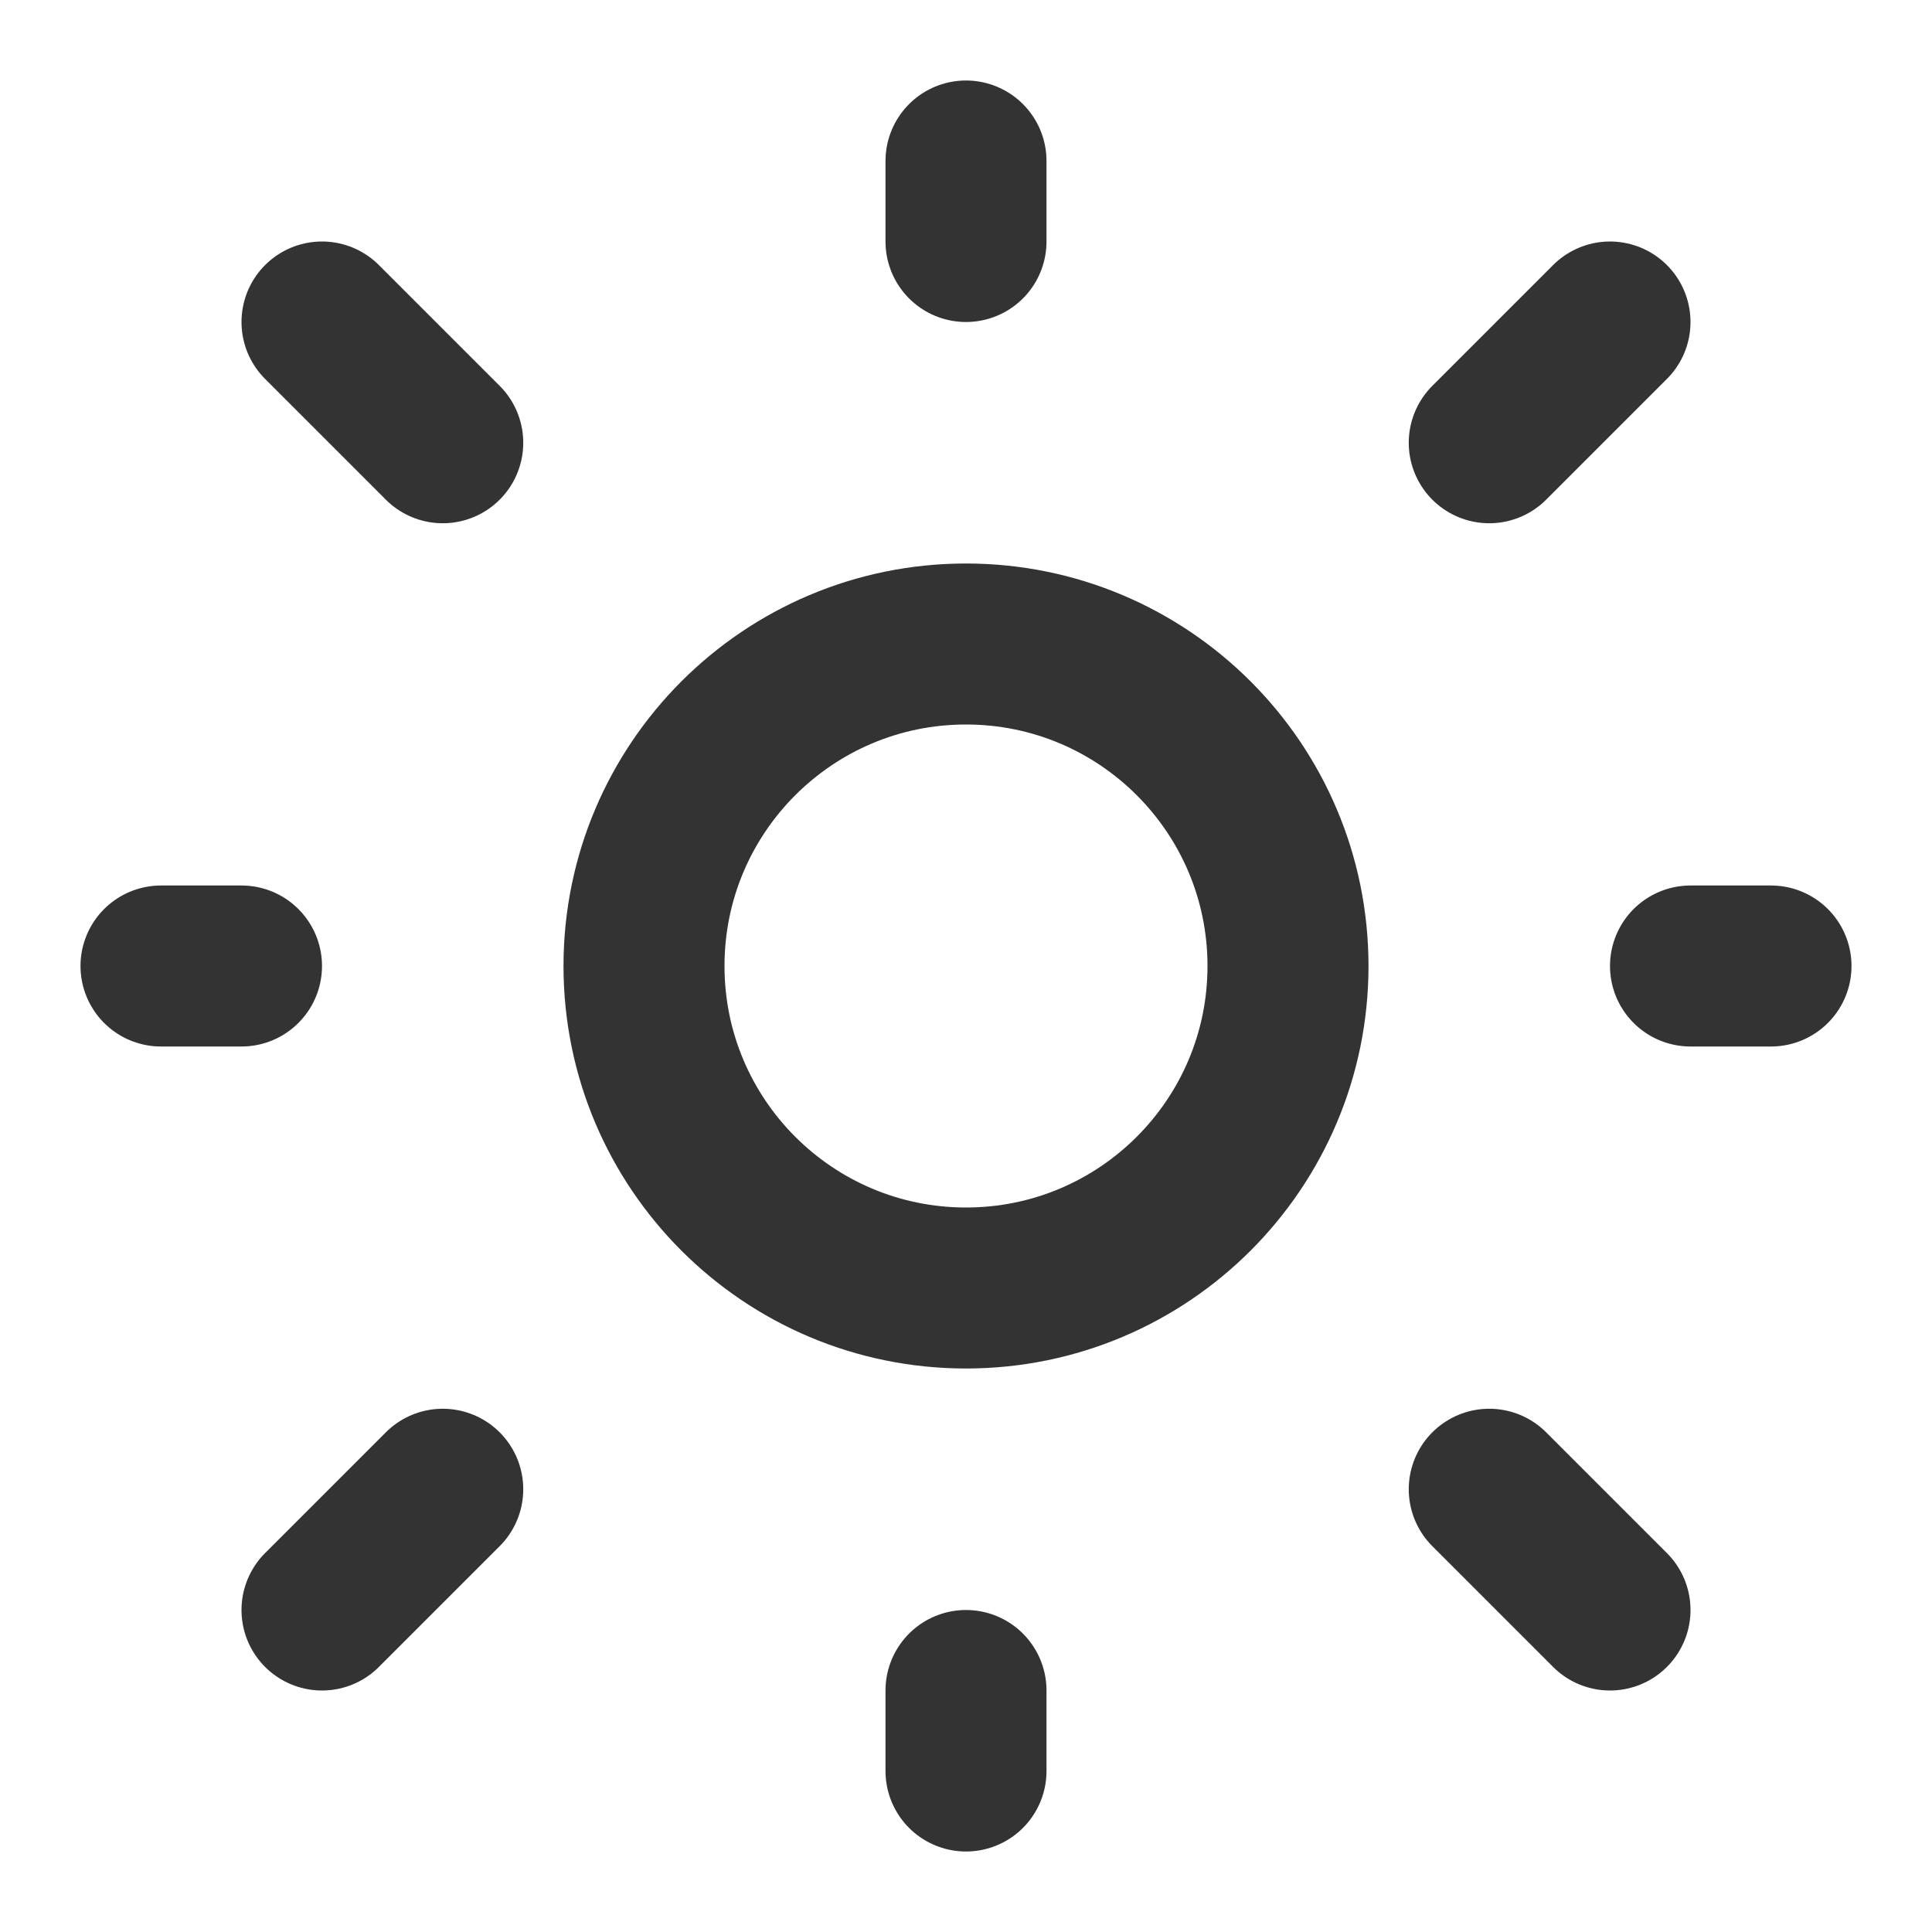
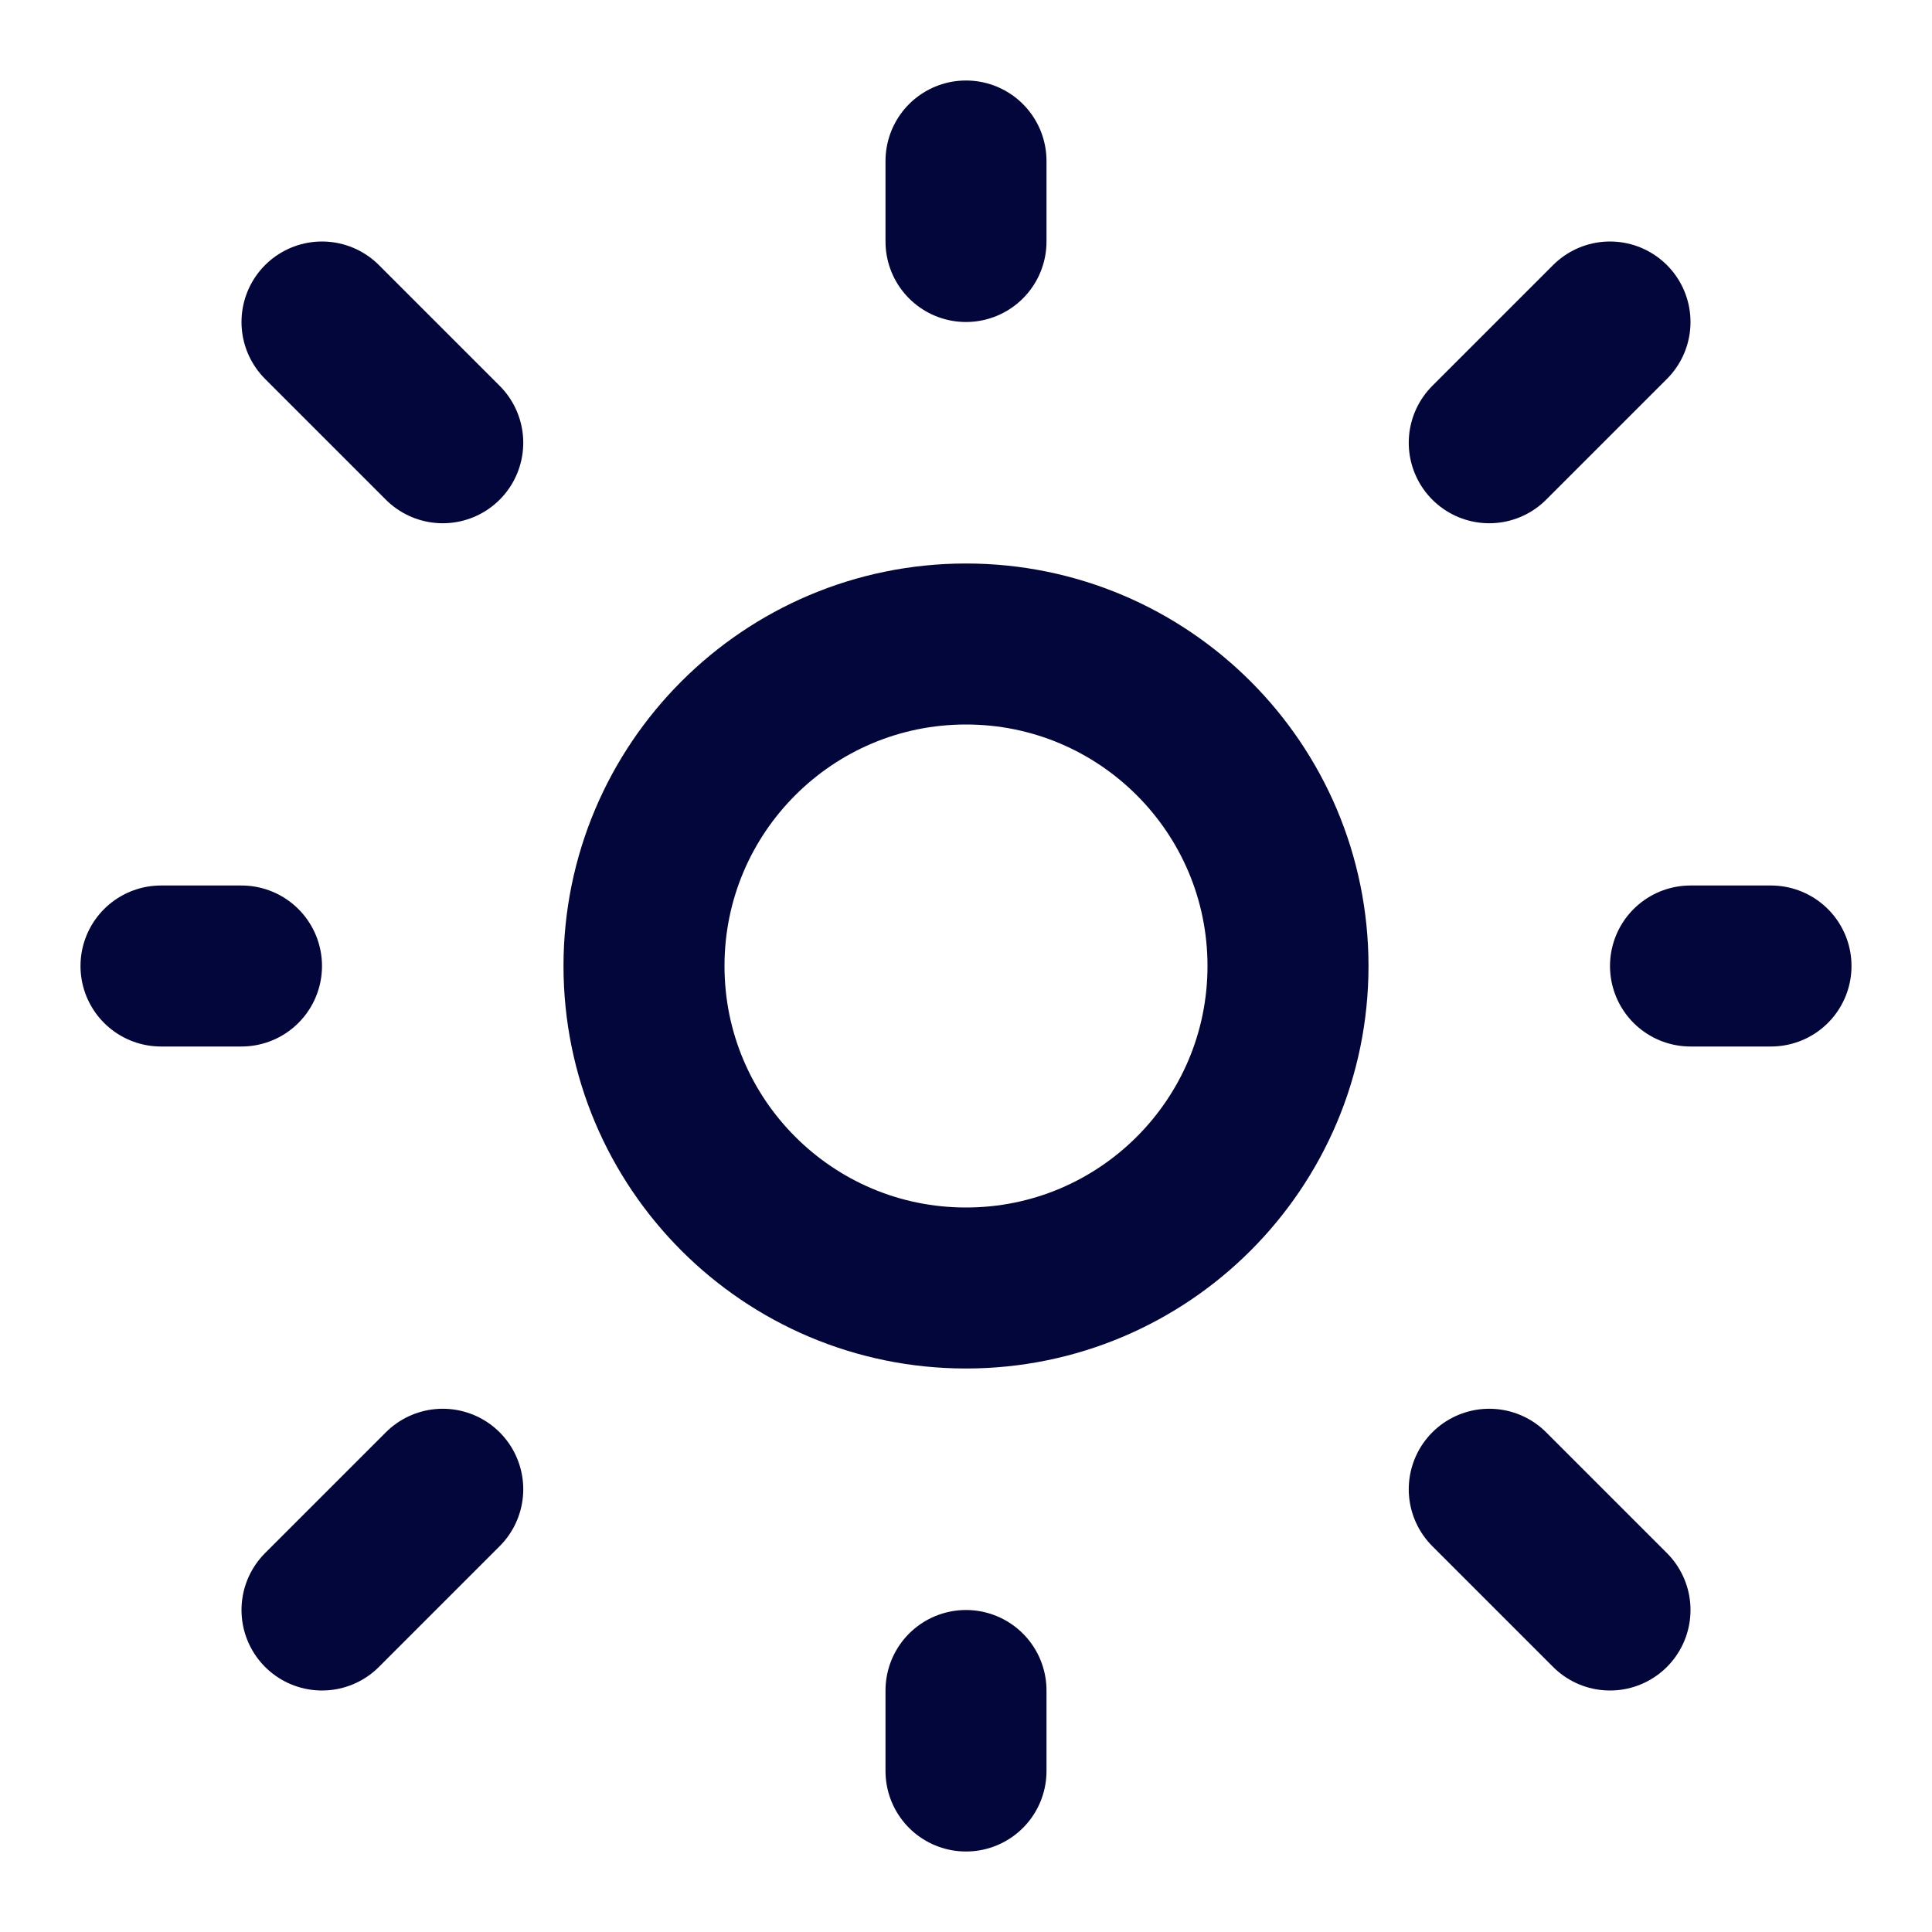
<svg xmlns="http://www.w3.org/2000/svg" width="24" height="24" viewBox="0 0 24 24" fill="none">
-   <path d="M18.5 18.5L20 20M12 3V2V3ZM12 22V21V22ZM21 12H22H21ZM2 12H3H2ZM18.5 5.5L20 4L18.5 5.5ZM4 20L5.5 18.5L4 20ZM4 4L5.5 5.5L4 4Z" stroke="#333333" stroke-width="2" stroke-linecap="round" stroke-linejoin="round" />
-   <path d="M12 16C14.209 16 16 14.209 16 12C16 9.791 14.209 8 12 8C9.791 8 8 9.791 8 12C8 14.209 9.791 16 12 16Z" stroke="#333333" stroke-width="2" stroke-linecap="round" stroke-linejoin="round" />
+   <path d="M18.5 18.5L20 20M12 3V2V3ZM12 22V21V22ZM21 12H22H21ZM2 12H3H2ZM18.5 5.5L20 4L18.5 5.5ZM4 20L5.5 18.5L4 20ZM4 4L5.5 5.5L4 4Z" stroke="#02063B" stroke-width="2" stroke-linecap="round" stroke-linejoin="round" />
+   <path d="M12 16C14.209 16 16 14.209 16 12C16 9.791 14.209 8 12 8C9.791 8 8 9.791 8 12C8 14.209 9.791 16 12 16Z" stroke="#02063B" stroke-width="2" stroke-linecap="round" stroke-linejoin="round" />
</svg>
